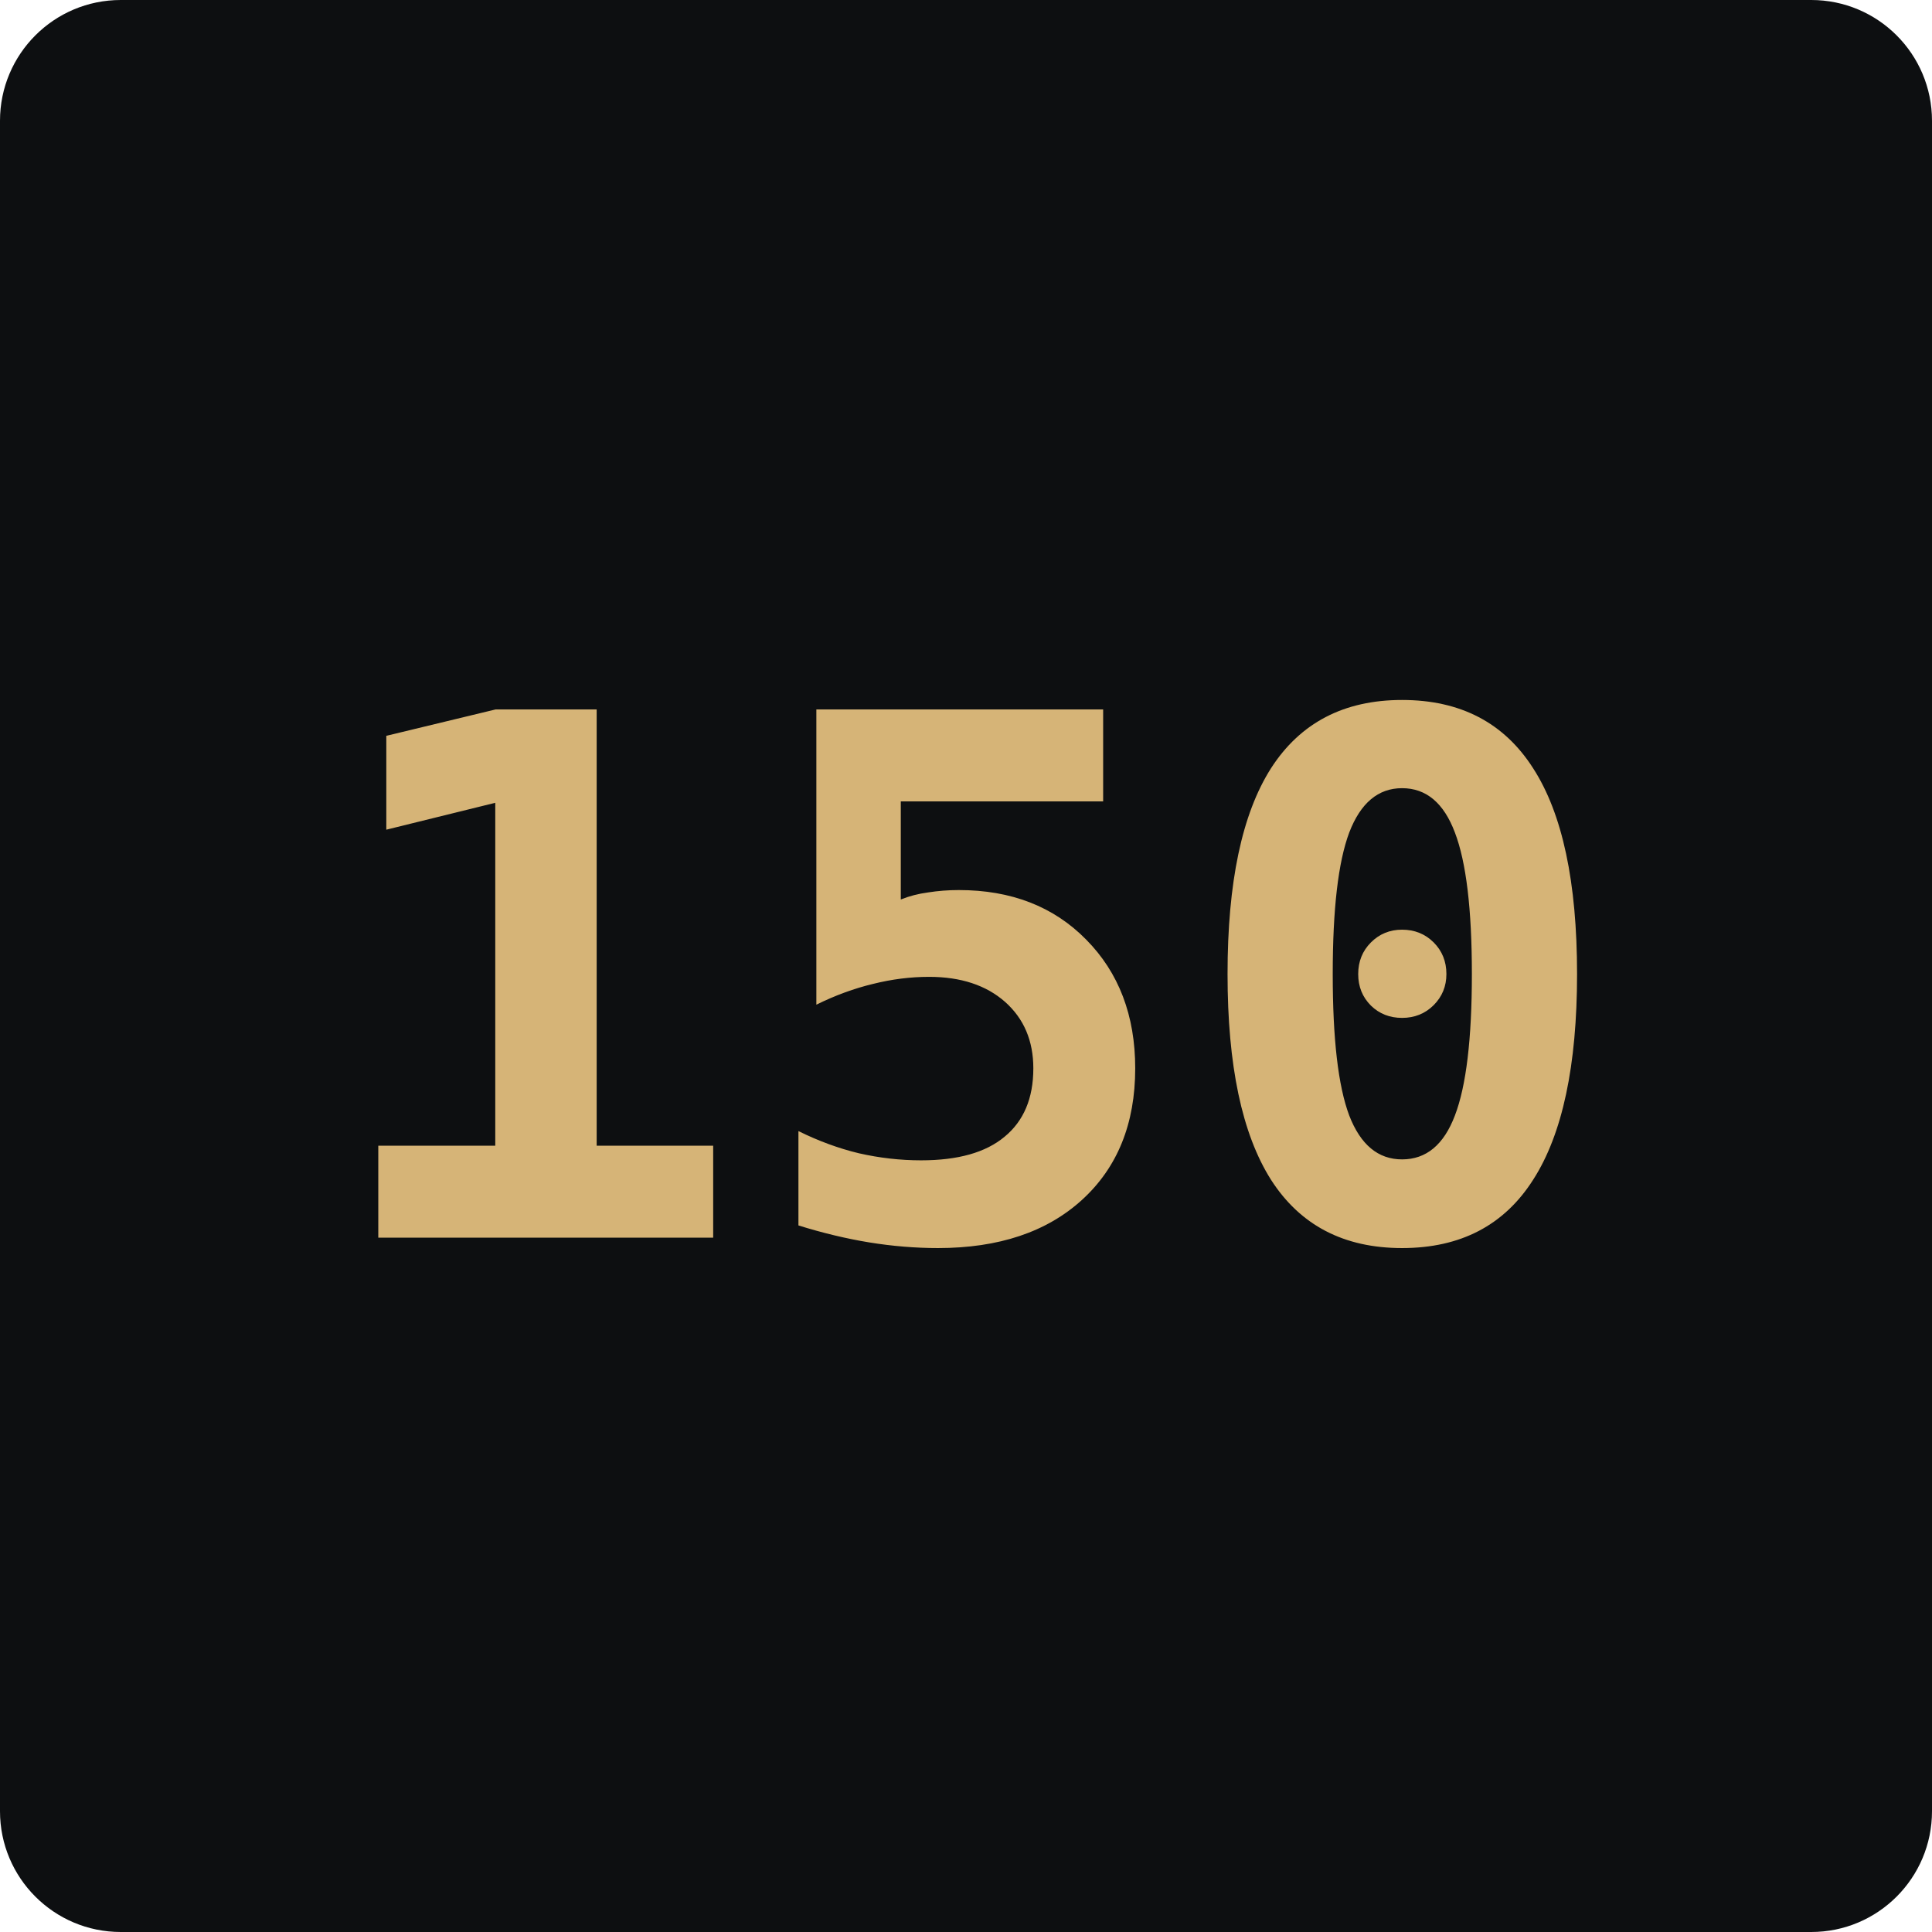
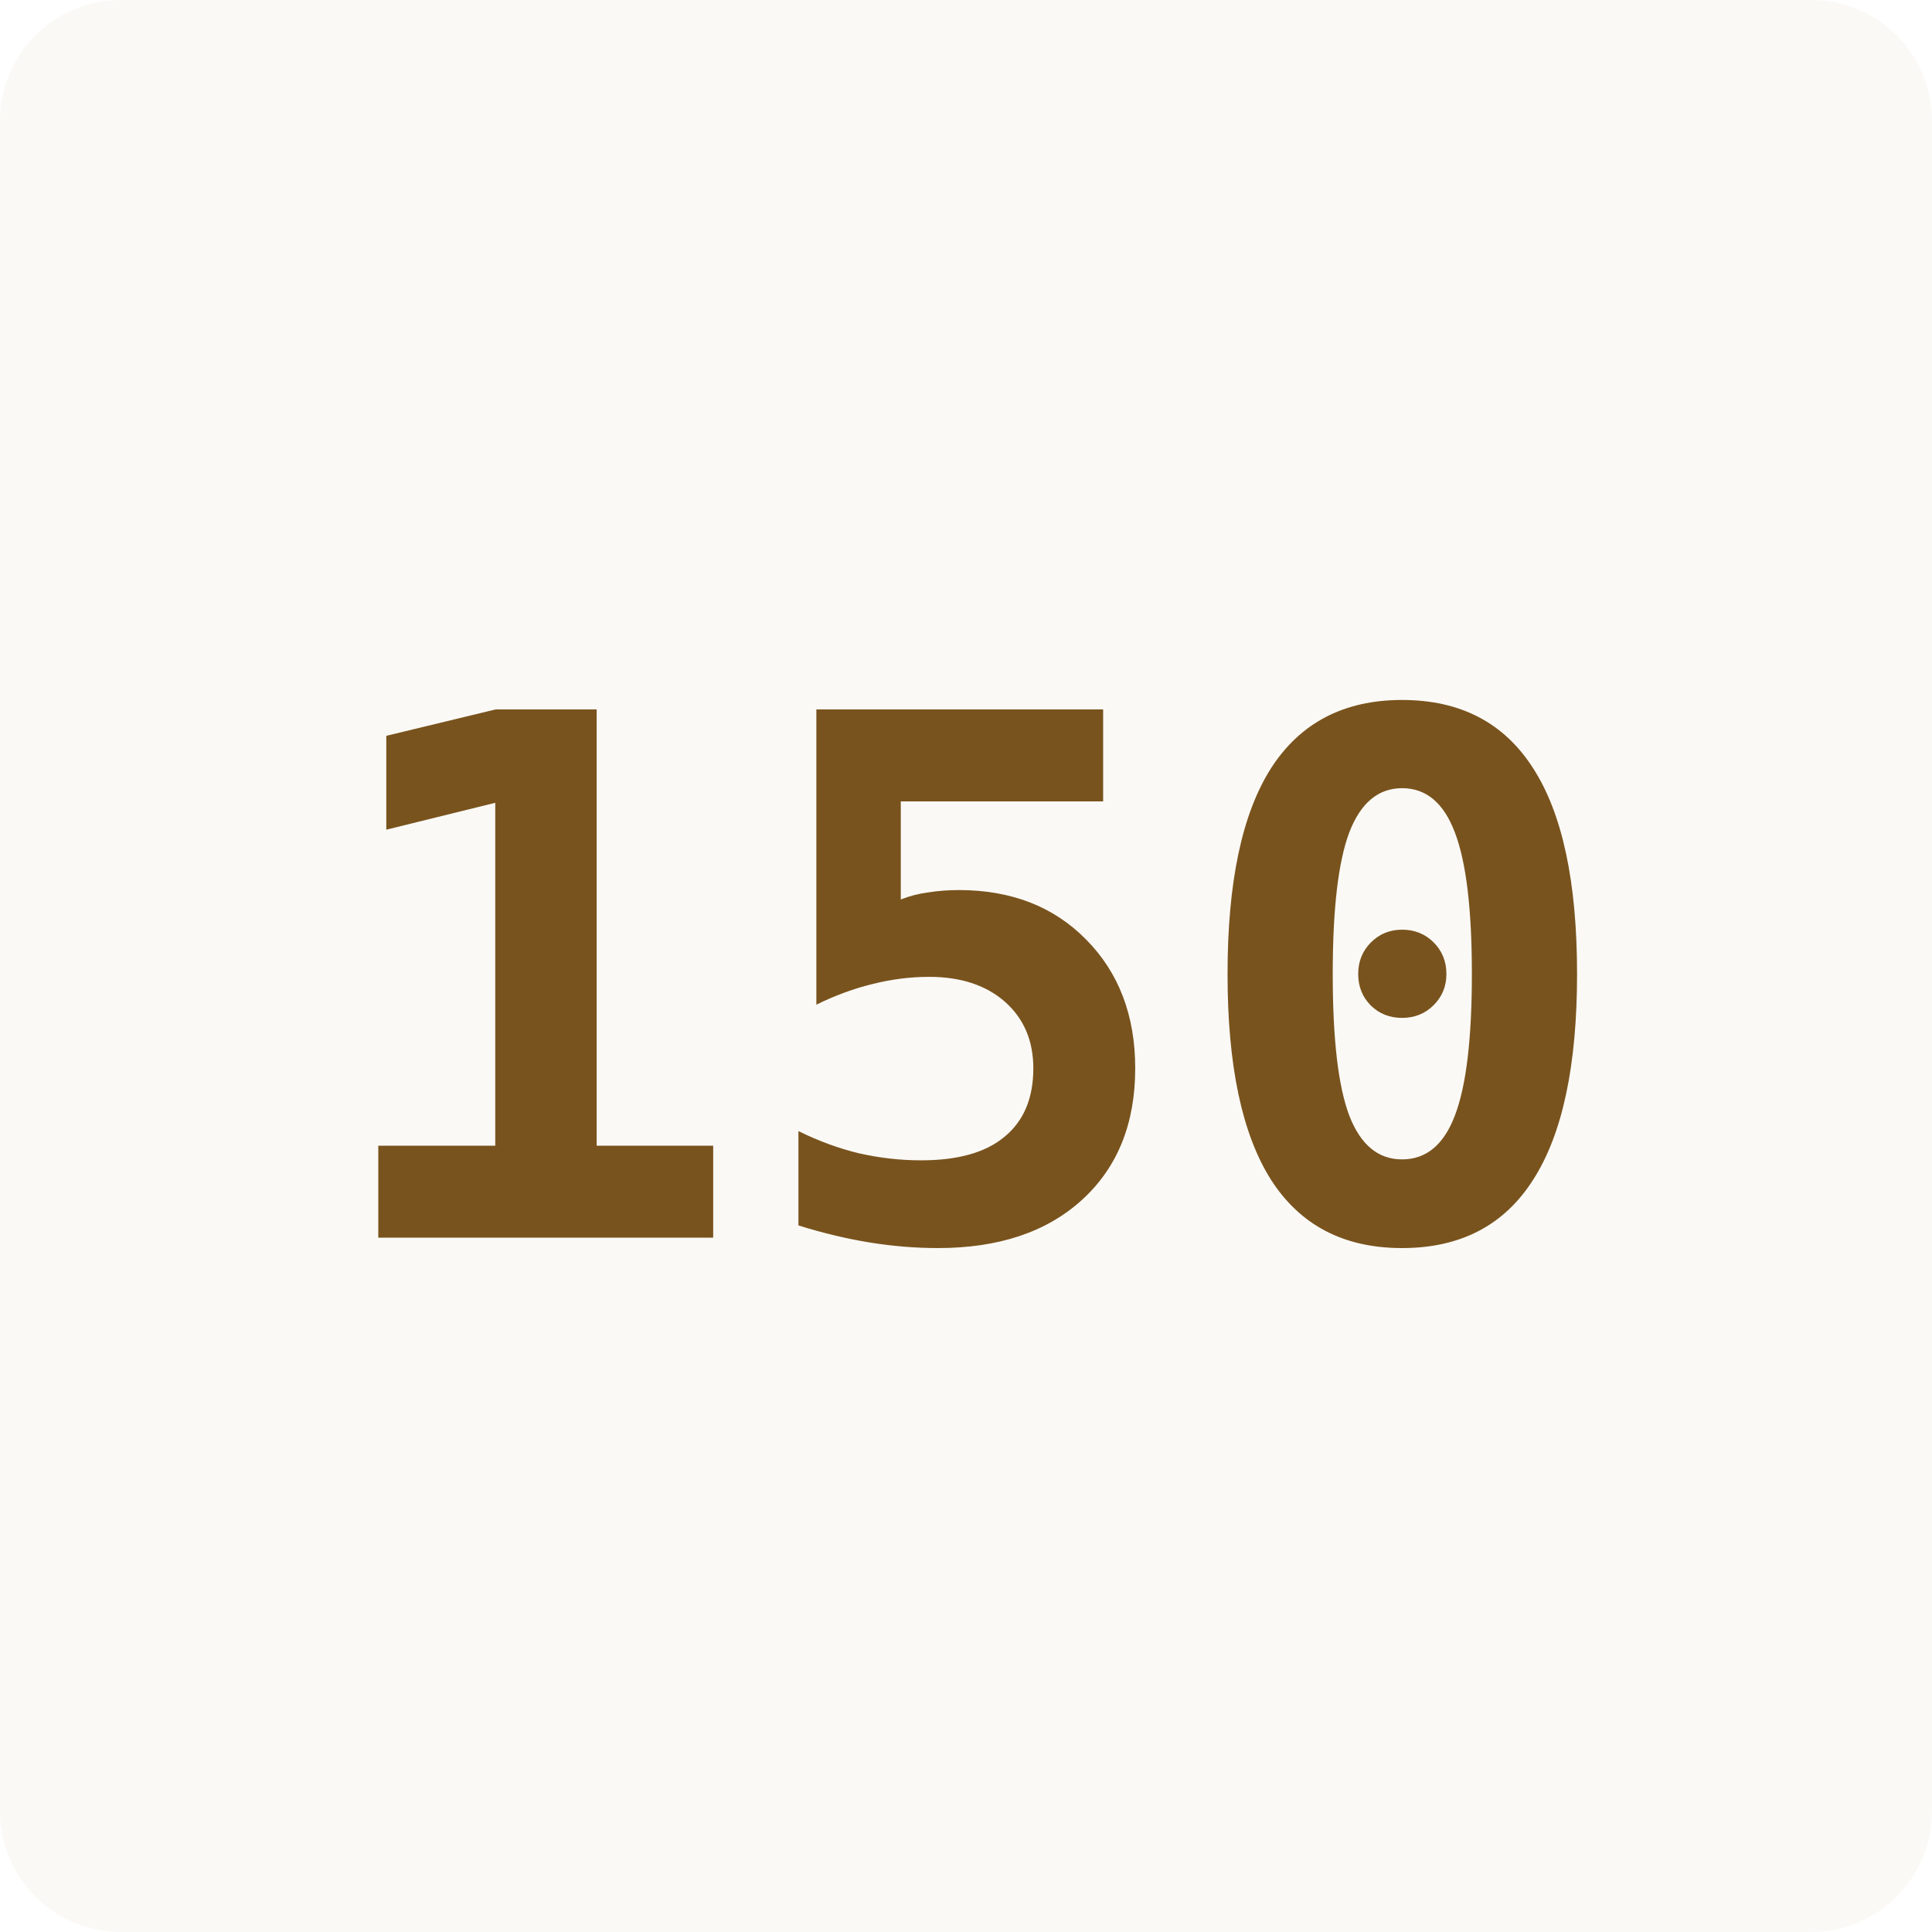
<svg xmlns="http://www.w3.org/2000/svg" viewBox="0 0 64 64">
-   <rect width="64" height="64" rx="4" fill="#0d0f11" />
-   <text x="32" y="41" text-anchor="middle" font-family="ui-monospace, SFMono-Regular, Menlo, monospace" font-size="24" font-weight="600" fill="#d6b477">150</text>
+   <rect width="64" height="64" rx="4" fill="#faf9f6" />
+   <text x="32" y="41" text-anchor="middle" font-family="ui-monospace, SFMono-Regular, Menlo, monospace" font-size="24" font-weight="600" fill="#79531d">150</text>
</svg>
